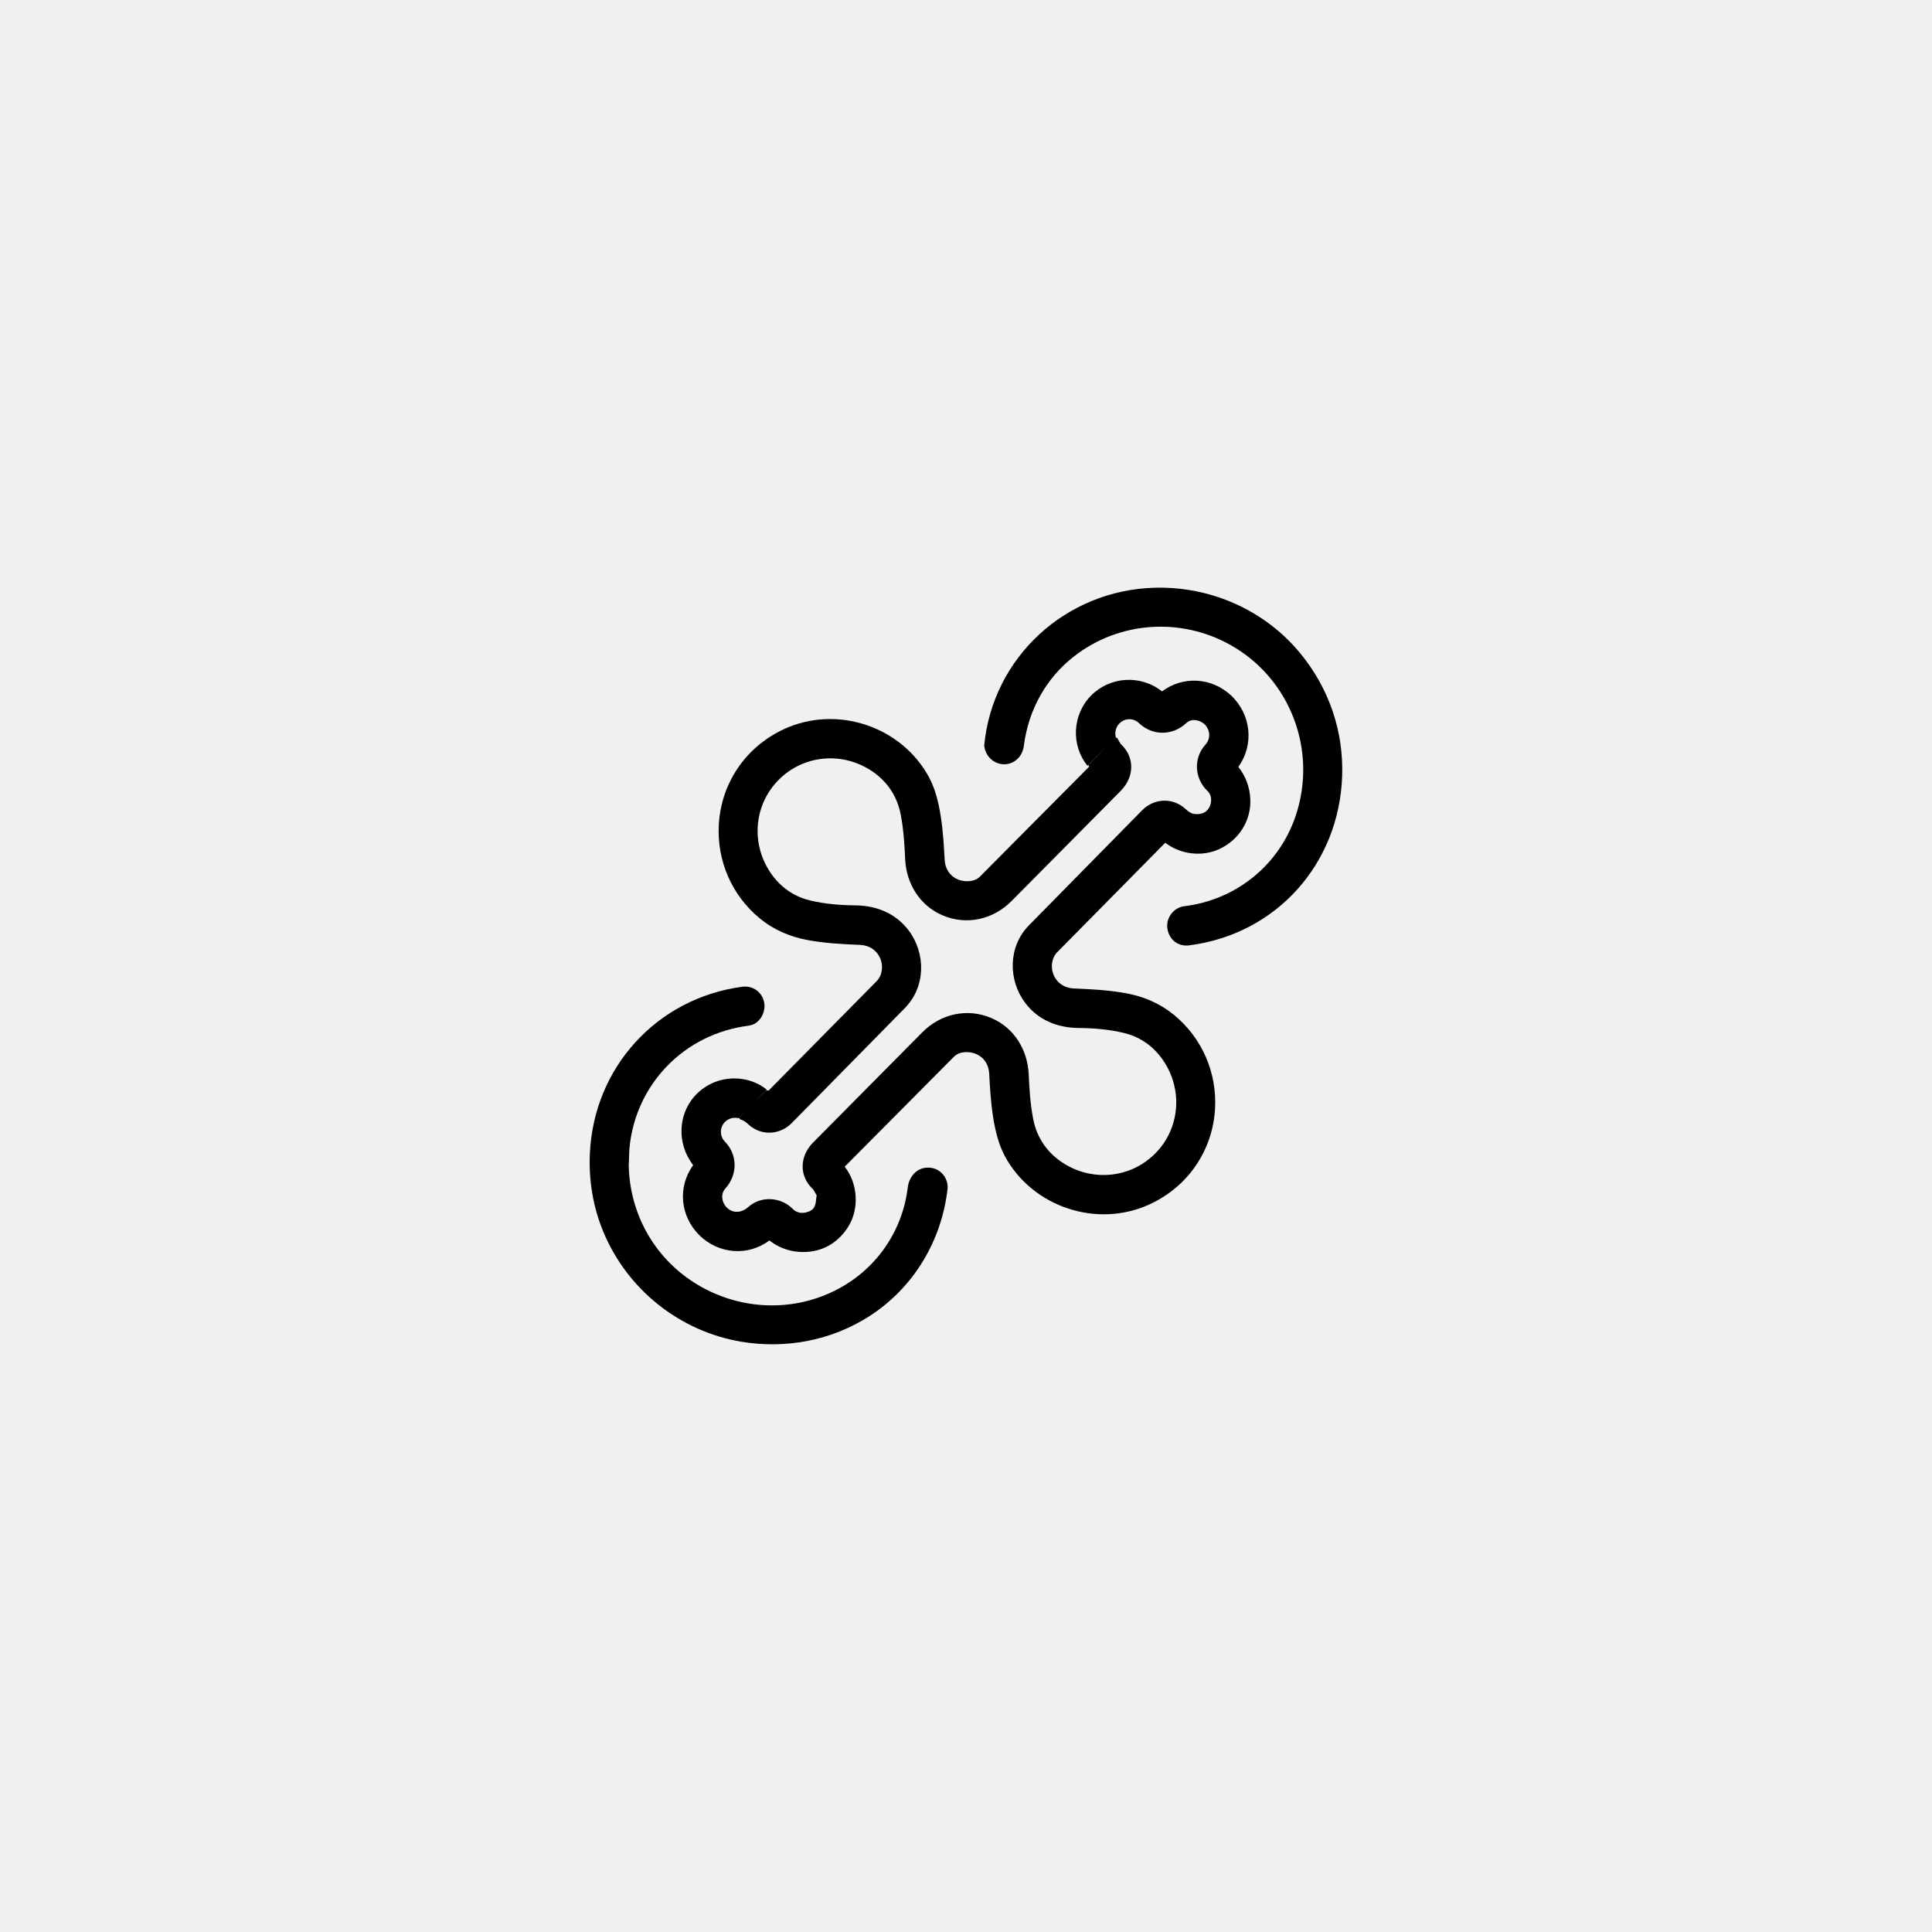
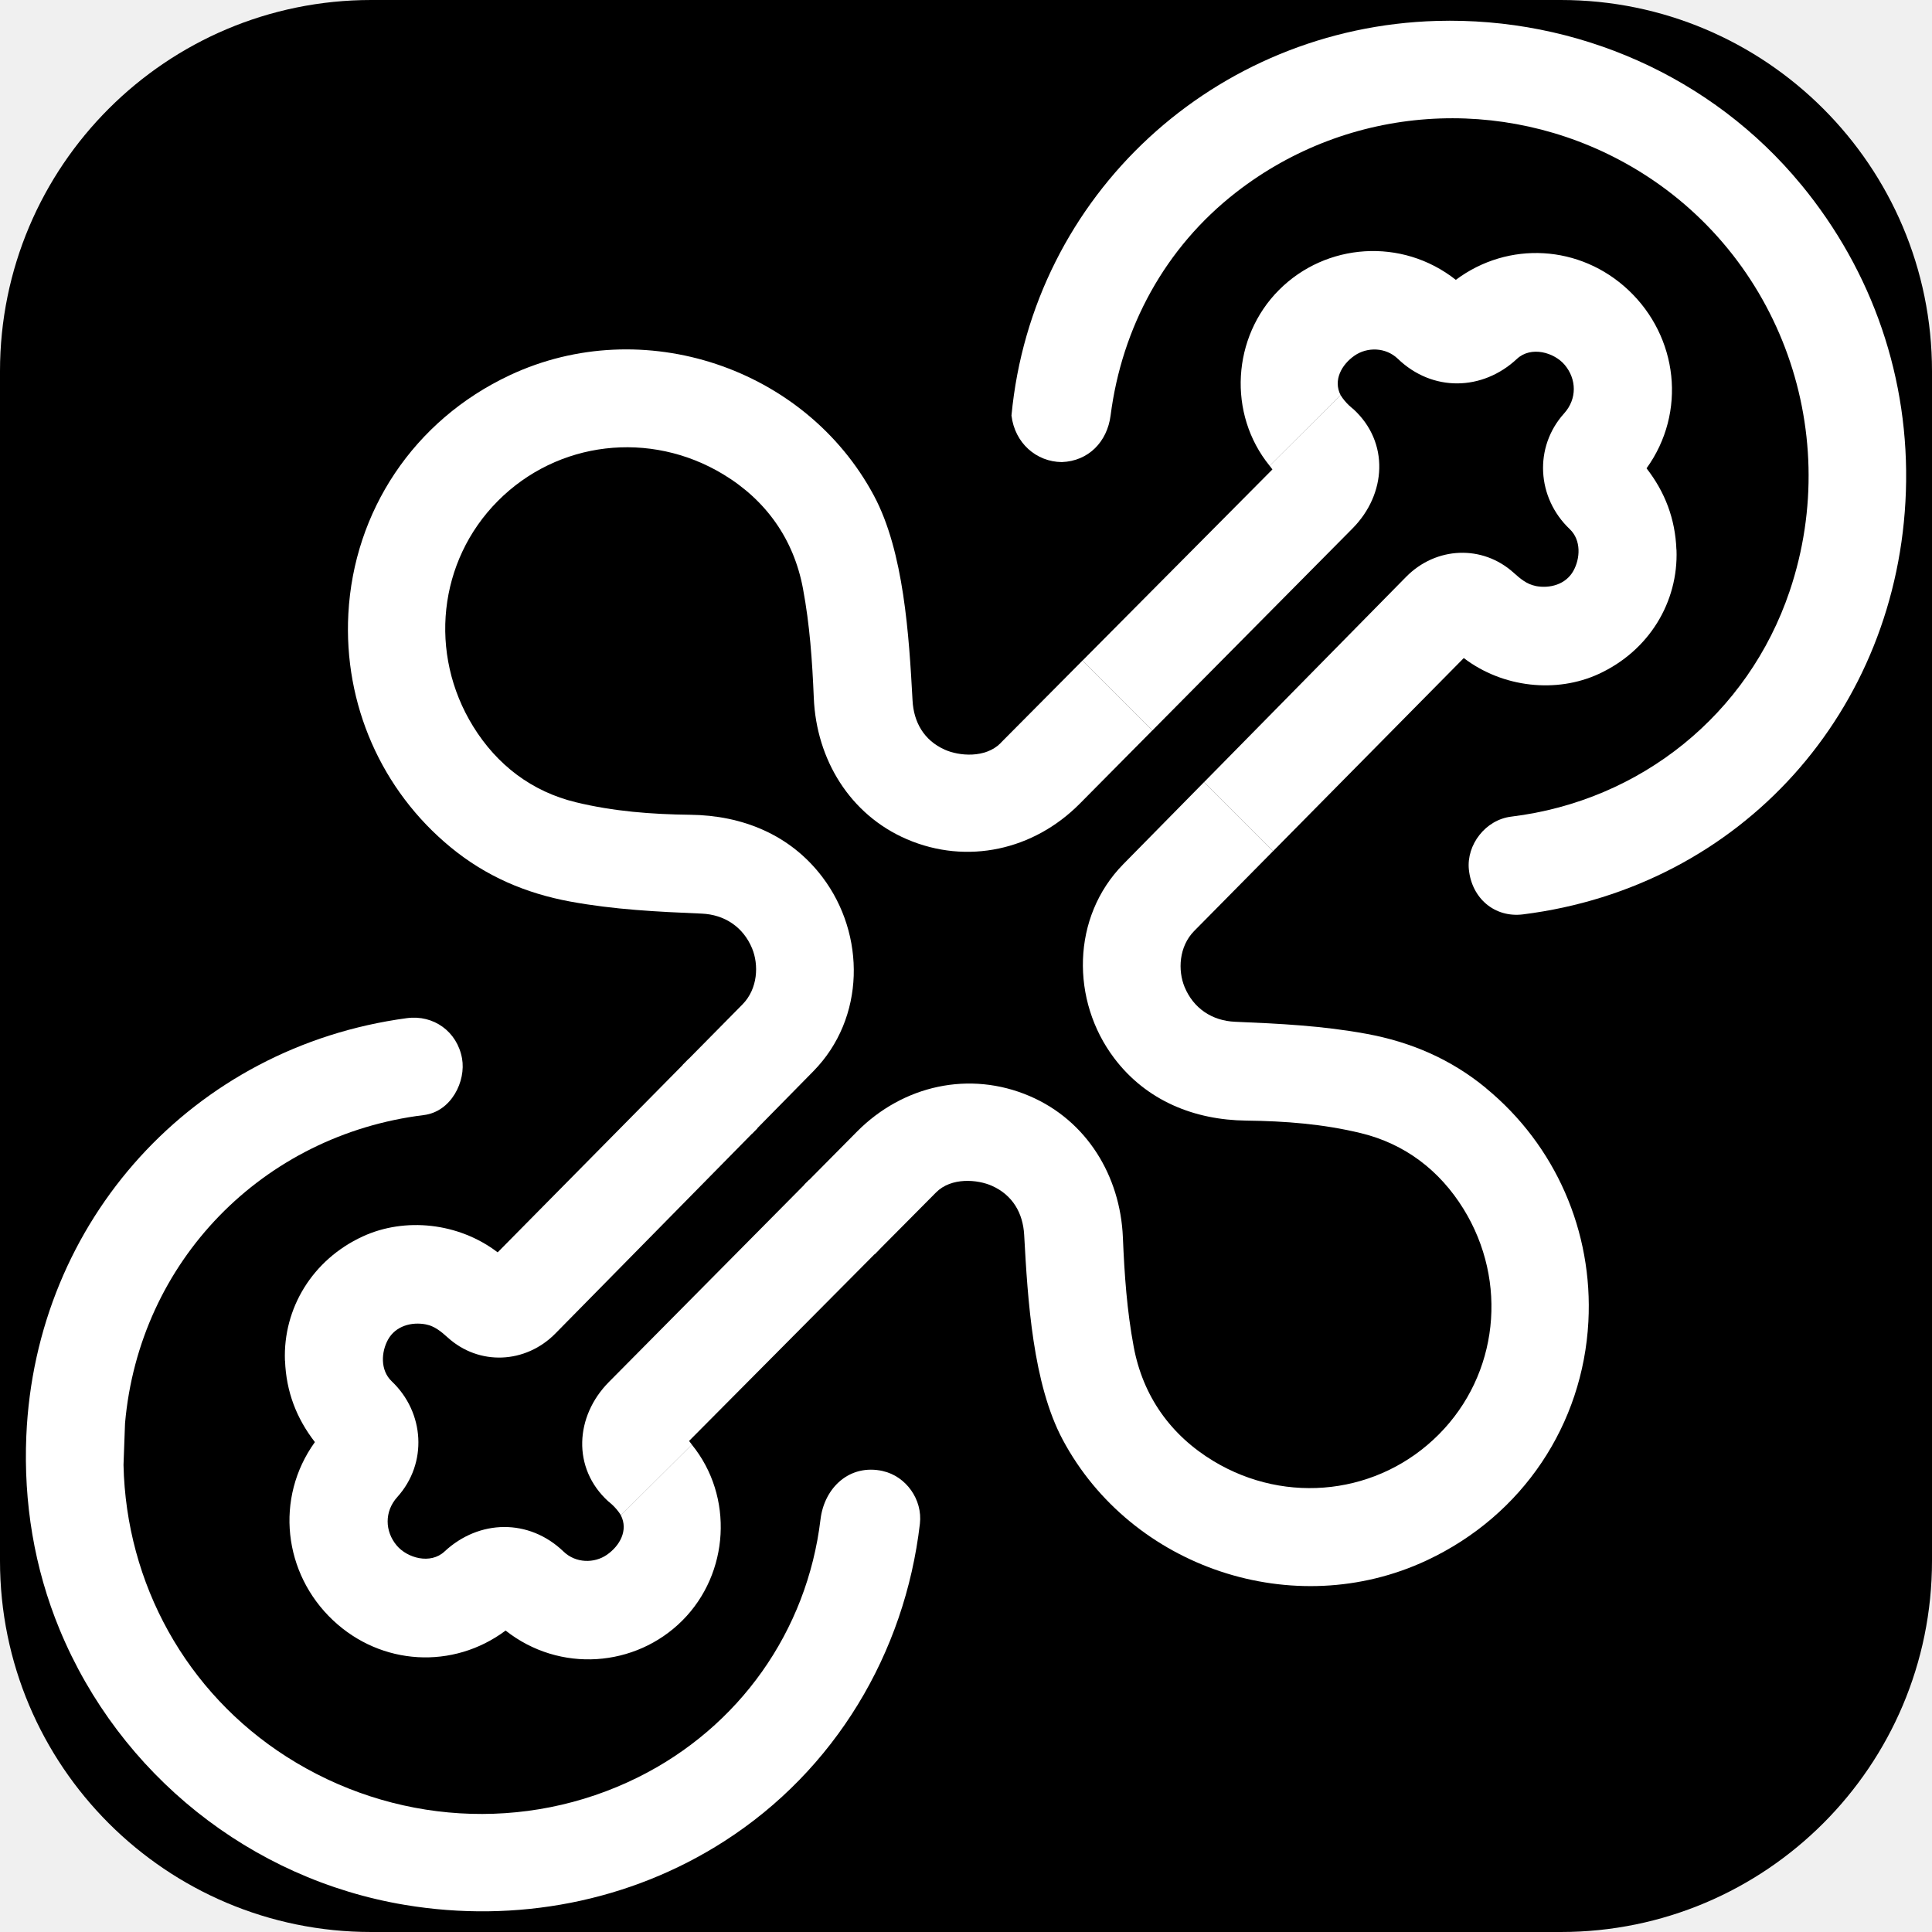
- <svg xmlns="http://www.w3.org/2000/svg" id="Laag_1" data-name="Laag 1" viewBox="0 0 458 458">
-   <path d="M258.2,181.76l-.2-.4c2.12-2.18,4.24-4.37,6.36-6.55l.47.11.81,1.41c3.46,3.15,3.26,7.9.05,11.14l-25.89,26.13c-4.36,4.4-10.69,5.83-16.4,3.37-5.4-2.32-8.59-7.56-8.83-13.4-.15-3.55-.38-6.92-1.03-10.39-.88-4.68-3.5-8.38-7.56-10.84-6.96-4.2-15.73-3.17-21.39,2.53s-6.61,14.49-2.33,21.4c2.25,3.63,5.54,6.17,9.75,7.18,3.57.86,7.15,1.14,10.85,1.18,4.91.06,9.47,1.87,12.53,5.92,4.12,5.44,4.08,13.39-.87,18.41l-26.82,27.26c-2.85,2.9-7.26,3.07-10.22.39-.65-.59-1.26-1.08-2.03-1.24-.1-.13-.24-.35-.16-.43,1.63-1.83,3.75-3.94,5.55-5.62.47-.68.93-.95,1.38-.8l25.57-25.9c1.47-1.49,1.56-3.77.92-5.32-.84-2.03-2.61-3.21-4.78-3.3-4.21-.18-8.31-.38-12.48-1.15s-8-2.4-11.34-5.14c-6.58-5.41-10.18-13.59-9.71-22.17.52-9.69,6.17-18.34,15.34-22.64,12.61-5.91,28.04-.71,34.54,11.44,2.84,5.32,3.33,13.27,3.66,19.45.11,2.04,1.08,3.76,3.05,4.65,1.37.61,3.86.83,5.31-.63l25.91-26.08Z" />
-   <path d="M200.24,276.56l.2.4c-2.12,2.18-4.24,4.37-6.36,6.55l-.47-.11-.81-1.41c-3.46-3.15-3.26-7.9-.05-11.14l25.89-26.13c4.36-4.4,10.69-5.83,16.4-3.37,5.4,2.32,8.59,7.56,8.83,13.4.15,3.55.38,6.92,1.03,10.39.88,4.68,3.5,8.38,7.56,10.84,6.96,4.2,15.73,3.17,21.39-2.53,5.65-5.68,6.61-14.49,2.33-21.4-2.25-3.63-5.54-6.17-9.75-7.18-3.57-.86-7.15-1.14-10.85-1.18-4.91-.06-9.47-1.87-12.53-5.92-4.12-5.44-4.08-13.39.87-18.41l26.82-27.26c2.85-2.9,7.26-3.07,10.22-.39.65.59,1.26,1.08,2.03,1.24.1.13.24.35.16.43-1.63,1.83-3.75,3.94-5.55,5.62-.47.68-.93.95-1.38.8l-25.57,25.9c-1.47,1.49-1.56,3.77-.92,5.32.84,2.03,2.61,3.21,4.78,3.3,4.21.18,8.31.38,12.48,1.15,4.22.78,8,2.4,11.34,5.14,6.58,5.41,10.18,13.59,9.71,22.17-.52,9.69-6.17,18.34-15.34,22.64-12.61,5.91-28.04.71-34.54-11.44-2.84-5.32-3.33-13.27-3.66-19.45-.11-2.04-1.08-3.76-3.05-4.65-1.37-.61-3.86-.83-5.31.63l-25.91,26.08Z" />
-   <g>
-     <path d="M254.65,155.57c-6.79,5.27-10.86,12.86-11.93,21.19-.32,2.52-2.1,4.33-4.63,4.43-2.41-.02-4.46-1.79-4.78-4.42,1.98-20.96,19.33-36.84,40.35-37.44,13.27-.38,26.13,5.26,34.58,15.54,6.81,8.28,10.3,18.46,9.93,29.12-.7,20.78-15.6,37.52-36.32,40.12-2.71.34-4.87-1.53-5.14-4.26-.24-2.33,1.56-4.72,4.02-5.02,12.28-1.5,22.47-9.71,26.41-21.39,5.23-15.48-1.21-32.62-15.55-40.6-11.69-6.5-26.22-5.59-36.94,2.73Z" />
-     <path d="M276.23,199.77l6.77-6.85c1.4.28,2.91-.15,3.62-1.42.65-1.16.77-2.91-.35-3.97-3.12-2.96-3.42-7.76-.53-10.98,1.24-1.38,1.18-3.26.06-4.6-1-1.19-3.2-1.82-4.54-.57-3.27,3.05-8.01,3.15-11.3,0-1.16-1.12-2.92-1.13-4.11-.3s-1.72,2.32-1.32,3.75l-6.73,6.7c-4.01-4.92-3.56-12.23.89-16.68,4.44-4.45,11.65-5,16.78-.95,4.99-3.72,11.8-3.33,16.37.97,4.72,4.43,5.55,11.61,1.72,16.92,1.75,2.25,2.72,4.78,2.84,7.71.19,4.98-2.62,9.59-7.37,11.79-4,1.85-9.1,1.32-12.8-1.5Z" />
-   </g>
-   <g>
-     <path d="M177.55,243.14c-15.3,1.89-27,13.89-28.35,29.26l-.15,3.94c.24,11.28,5.95,21.61,15.47,27.69,10.03,6.41,22.67,7.25,33.35,1.95,9.58-4.75,16.04-13.85,17.32-24.48.36-3,2.76-5.29,5.93-4.58,2.18.49,3.77,2.69,3.5,4.99-1.43,12.31-8.07,23.4-18.57,30.13-8.98,5.76-19.78,7.78-30.28,6.03-14.65-2.44-27.09-12.39-32.77-26.12-2.42-5.85-3.44-12.08-3.17-18.39.87-20.43,15.83-36.92,36.11-39.64,2.52-.34,4.77,1.25,5.23,3.82.39,2.16-1.01,5.05-3.63,5.38Z" />
-     <path d="M181.8,258.32l-6.64,6.78c-1.46-.39-3.03.19-3.82,1.54-.68,1.17-.62,2.85.46,3.94,3.11,3.15,3.09,7.92.15,11.17-1.34,1.47-.73,3.72.69,4.82s3.31.87,4.75-.43c3.01-2.72,7.72-2.4,10.52.43,1.23,1.24,2.81,1.12,4.11.51,1.56-.73,1.34-2.5,1.58-3.68l6.63-6.83c3.06,3.82,3.56,9.81.92,14.12-2.21,3.62-5.63,5.75-9.54,6.06-3.43.28-6.54-.61-9.22-2.69-5.14,3.87-12.13,3.18-16.6-1.24-4.51-4.47-5.24-11.34-1.48-16.61-1.94-2.58-2.93-5.57-2.73-8.89.29-4.73,3.22-8.96,7.87-10.8,3.91-1.55,8.86-1.06,12.33,1.81Z" />
-   </g>
+ <svg xmlns="http://www.w3.org/2000/svg" id="Laag_1" viewBox="0 0 458 458">
+   <defs>
+     <style>
+       .cls-1 {
+         fill: #fff;
+       }
+     </style>
+   </defs>
+   <rect width="458" height="458" rx="88" fill="#000" />
+   <path class="cls-1" d="M237.22,176.15c-3.62,3.65-9.86,3.09-13.27,1.56-4.93-2.21-7.34-6.51-7.62-11.62-.84-15.44-2.05-35.3-9.15-48.58-16.24-30.37-54.78-43.34-86.29-28.58-22.91,10.73-37.01,32.37-38.31,56.56-1.15,21.44,7.82,41.86,24.27,55.38,8.34,6.86,17.78,10.91,28.32,12.85,10.41,1.92,20.65,2.42,31.17,2.86,5.42.23,9.85,3.17,11.95,8.24,1.61,3.89,1.39,9.57-2.29,13.3l-14.16,14.34,16.46,16.24,14.51-14.75c12.35-12.55,12.45-32.41,2.16-46.01-7.65-10.12-19.04-14.65-31.31-14.79-9.25-.11-18.18-.8-27.11-2.96-10.5-2.53-18.74-8.87-24.36-17.95-10.69-17.28-8.29-39.28,5.82-53.47,14.15-14.24,36.06-16.83,53.44-6.33,10.14,6.13,16.71,15.37,18.9,27.07,1.62,8.66,2.2,17.1,2.57,25.96.61,14.59,8.58,27.68,22.07,33.48,14.27,6.13,30.08,2.57,40.98-8.43l17.2-17.36-16.56-16.56-19.4,19.53Z" />
+   <path class="cls-1" d="M320.81,96.97s-1.8-1.31-3.02-3.32l-16.82,16.75.67.88-45.03,45.33,16.56,16.56,47.48-47.92c8.01-8.09,8.79-20.41.15-28.29Z" />
+   <path class="cls-1" d="M347.01,155.98c1.13.37,2.28-.29,3.45-1.99,4.5-4.18,9.8-9.46,13.87-14.03.2-.22-.15-.76-.41-1.08-1.92-.39-3.46-1.62-5.08-3.09-7.39-6.69-18.41-6.26-25.53.98l-47.89,48.66,16.36,16.36,45.23-45.8Z" />
+   <path class="cls-1" d="M352.26,257.93c-8.34-6.86-17.78-10.91-28.32-12.85-10.41-1.92-20.65-2.42-31.17-2.86-5.42-.23-9.85-3.17-11.95-8.24-1.61-3.89-1.39-9.57,2.29-13.3l18.67-18.9-16.36-16.36-19.12,19.43c-12.35,12.55-12.45,32.41-2.16,46.01,7.65,10.12,19.04,14.65,31.31,14.79,9.25.11,18.18.8,27.11,2.96,10.5,2.53,18.74,8.87,24.36,17.95,10.69,17.28,8.29,39.28-5.82,53.47-14.15,14.24-36.06,16.83-53.44,6.33-10.14-6.13-16.71-15.37-18.9-27.07-1.62-8.66-2.2-17.1-2.57-25.96-.61-14.59-8.58-27.68-22.07-33.48-14.27-6.13-30.08-2.57-40.98,8.43l-12.49,12.61,16.68,16.46,14.57-14.67c3.62-3.65,9.86-3.09,13.27-1.56,4.93,2.21,7.34,6.51,7.62,11.62.84,15.44,2.05,35.3,9.15,48.58,16.24,30.37,54.78,43.34,86.29,28.58,22.91-10.73,37.01-32.37,38.31-56.56,1.15-21.44-7.82-41.86-24.27-55.38Z" />
+   <path class="cls-1" d="M426.98,43.77c-21.12-25.67-53.25-39.76-86.4-38.81-52.49,1.5-95.85,41.17-100.8,93.54.79,6.56,5.91,10.99,11.94,11.04,6.3-.23,10.75-4.78,11.56-11.06,2.67-20.81,12.85-39.77,29.81-52.93,26.79-20.8,63.1-23.07,92.3-6.83,35.83,19.93,51.92,62.75,38.86,101.43-9.86,29.19-35.3,49.69-65.99,53.44-6.15.75-10.64,6.71-10.05,12.54.69,6.81,6.09,11.48,12.85,10.63,51.77-6.5,88.99-48.31,90.75-100.23.9-26.65-7.81-52.09-24.82-72.76Z" />
+   <path class="cls-1" d="M397.41,130.29c-.28-7.34-2.72-13.65-7.08-19.27,9.56-13.26,7.48-31.18-4.31-42.26-11.42-10.74-28.44-11.72-40.9-2.42-12.82-10.11-30.81-8.73-41.91,2.39-11.12,11.13-12.25,29.39-2.23,41.69l16.82-16.75c-1.81-3.56.25-7.24,3.3-9.36,2.97-2.07,7.38-2.04,10.28.75,8.2,7.89,20.05,7.64,28.22.02,3.34-3.12,8.84-1.55,11.34,1.43,2.81,3.35,2.96,8.04-.15,11.49-7.22,8.02-6.47,20.02,1.32,27.42,2.8,2.66,2.49,7.02.87,9.92-1.78,3.19-5.55,4.26-9.05,3.56l-16.91,17.11c9.25,7.05,21.99,8.37,31.99,3.75,11.88-5.48,18.89-17.01,18.42-29.45Z" />
+   <path class="cls-1" d="M144.18,355.9s1.8,1.31,3.02,3.32l16.82-16.75-.67-.88,45.03-45.33-16.56-16.56-47.48,47.92c-8.01,8.09-8.79,20.41-.15,28.29Z" />
+   <path class="cls-1" d="M117.98,296.89c-1.13-.37-2.28.29-3.45,1.99-4.5,4.18-9.8,9.46-13.87,14.03-.2.22.15.76.41,1.08,1.92.39,3.46,1.62,5.08,3.09,7.39,6.69,18.41,6.26,25.53-.98l47.89-48.66-16.36-16.36-45.23,45.8Z" />
+   <path class="cls-1" d="M67.57,322.59c.28,7.34,2.72,13.65,7.08,19.27-9.56,13.26-7.48,31.18,4.31,42.26,11.42,10.74,28.44,11.72,40.9,2.42,12.82,10.11,30.81,8.73,41.91-2.39,11.12-11.13,12.25-29.39,2.23-41.69l-16.82,16.75c1.81,3.56-.25,7.24-3.3,9.36-2.97,2.07-7.38,2.04-10.28-.75-8.2-7.89-20.05-7.64-28.22-.02-3.34,3.12-8.84,1.55-11.34-1.43-2.81-3.35-2.96-8.04.15-11.49,7.22-8.02,6.47-20.02-1.32-27.42-2.8-2.66-2.49-7.02-.87-9.92,1.78-3.19,5.55-4.26,9.05-3.56l16.91-17.11c-9.25-7.05-21.99-8.37-31.99-3.75-11.88,5.48-18.89,17.01-18.42,29.45Z" />
+   <path class="cls-1" d="M209.32,348.73c-7.91-1.78-13.91,3.94-14.81,11.45-3.18,26.55-19.33,49.27-43.26,61.15-26.69,13.24-58.25,11.14-83.32-4.88-23.77-15.19-38.04-41-38.65-69.18l.36-9.84c3.35-38.39,32.6-68.37,70.82-73.09,6.55-.81,10.04-8.05,9.07-13.43-1.16-6.42-6.78-10.39-13.07-9.55-50.67,6.79-88.04,47.99-90.22,99.03-.67,15.75,1.86,31.32,7.91,45.94,14.2,34.3,45.27,59.16,81.88,65.25,26.22,4.37,53.21-.69,75.64-15.08,26.23-16.82,42.83-44.54,46.4-75.28.67-5.75-3.3-11.25-8.75-12.48Z" />
</svg>
